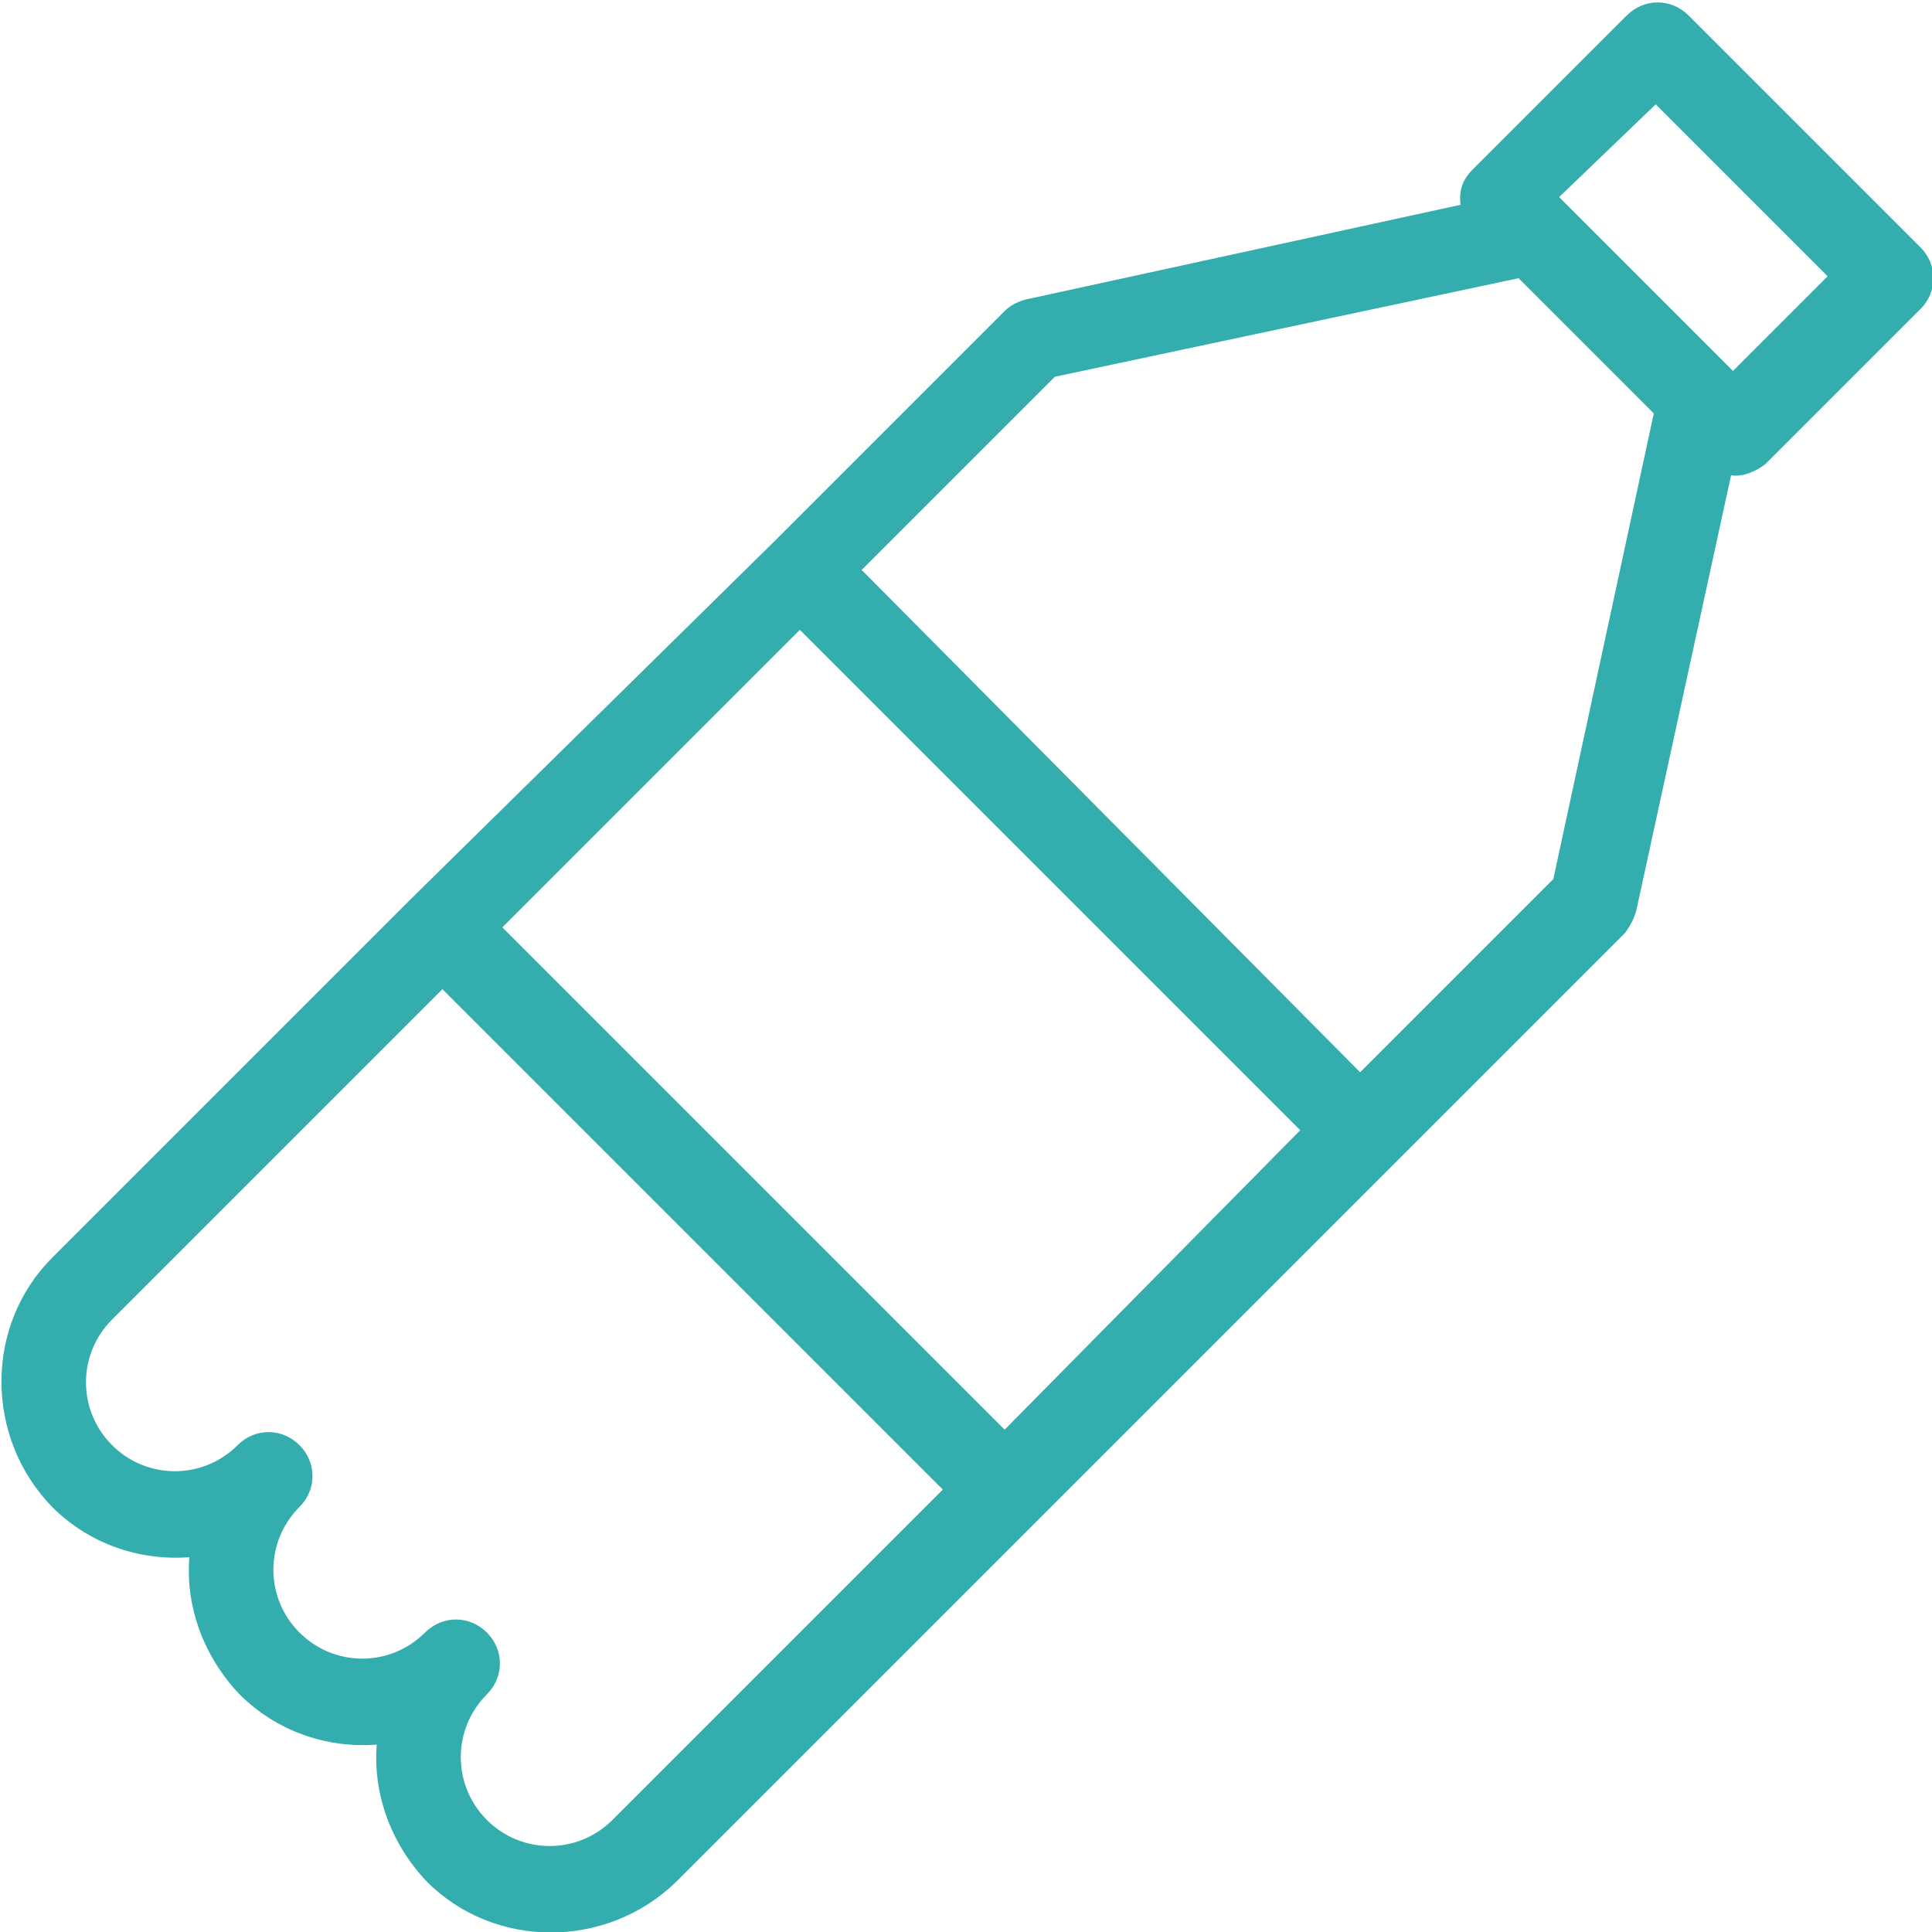
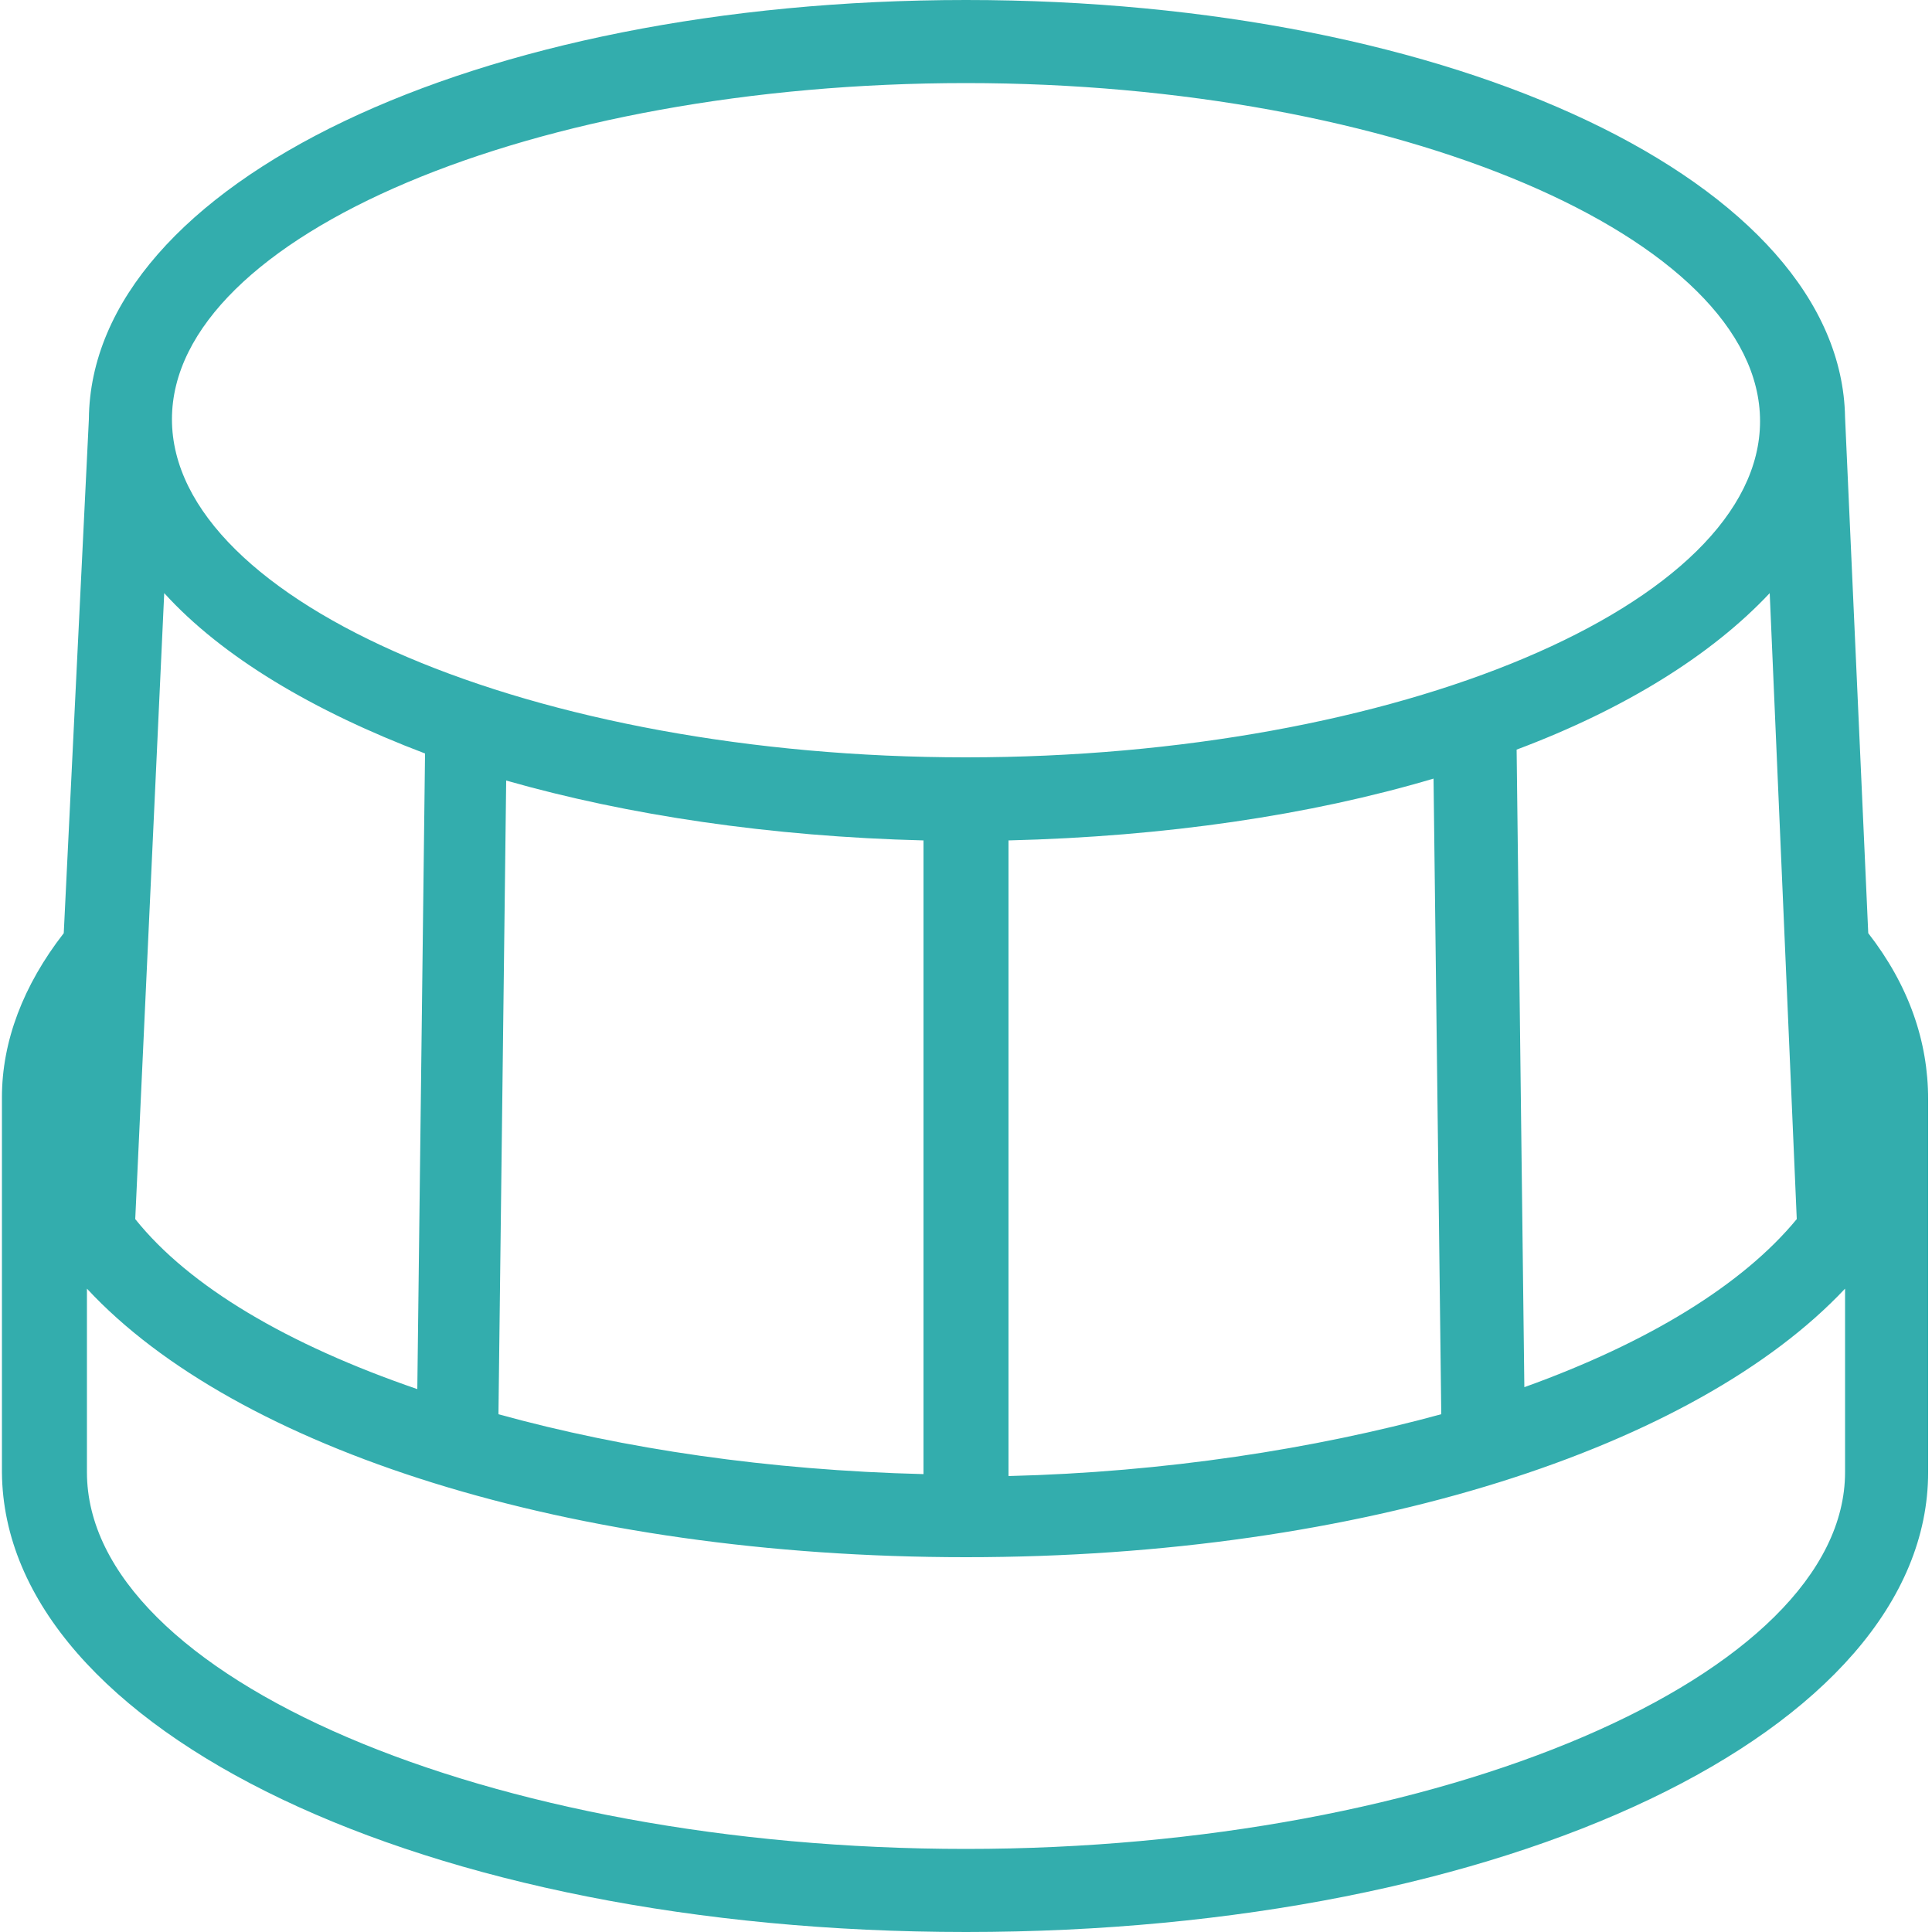
<svg xmlns="http://www.w3.org/2000/svg" version="1.1" id="Layer_1" x="0px" y="0px" viewBox="0 0 100 100" style="enable-background:new 0 0 100 100;" xml:space="preserve">
  <style type="text/css">
	.st0{fill:#33ADAD;}
</style>
-   <g>
-     <path class="st0" d="M84.7,47.1l4.9-22.5c0.6,0.1,1.3-0.2,1.8-0.6l8-8c0.9-0.9,0.9-2.3,0-3.2l-12-12c-0.9-0.9-2.3-0.9-3.2,0l-8,8   c-0.5,0.5-0.7,1.1-0.6,1.8l-22.5,4.9c-0.4,0.1-0.8,0.3-1.1,0.6l-12,12L21.3,46.5L2.7,65.1c-3.5,3.5-3.5,9.3,0,12.9   c1.9,1.9,4.5,2.8,7.1,2.6c-0.2,2.5,0.7,5.1,2.6,7.1c1.9,1.9,4.5,2.8,7.1,2.6c-0.2,2.5,0.7,5.1,2.6,7.1c3.5,3.5,9.3,3.5,12.9,0   l18.6-18.6l18.5-18.5l12-12C84.4,47.9,84.6,47.5,84.7,47.1z M85.7,5.4l8.9,8.9l-4.9,4.9l-0.1-0.1l-8.8-8.8l-0.1-0.1L85.7,5.4   L85.7,5.4z M78.6,14.4l7,7l-5.2,24.1l-10,10L44.6,29.5l10-10L78.6,14.4z M52,74L26,48l15.4-15.4l25.9,25.9L52,74z M25.2,94.2   c-1.8-1.8-1.8-4.7,0-6.5c0.9-0.9,0.9-2.3,0-3.2c-0.9-0.9-2.3-0.9-3.2,0c-1.8,1.8-4.7,1.8-6.5,0c-1.8-1.8-1.8-4.7,0-6.5   c0.9-0.9,0.9-2.3,0-3.2c-0.9-0.9-2.3-0.9-3.2,0c-1.8,1.8-4.7,1.8-6.5,0C4,73,4,70.1,5.8,68.3l17.1-17.1l25.9,25.9L31.7,94.2   C29.9,96,27,96,25.2,94.2z" />
-   </g>
+   <path class="st0" d="M96.7,48.3l-1.2-26.7l0,0C95.3,9.5,75.4,0,50,0C24.6,0,4.7,9.5,4.6,21.7l0,0L3.3,48.3c-2.1,2.7-3.2,5.6-3.2,8.5  v19.4C0.2,89.6,22,100,50,100c28,0,49.8-10.4,49.8-23.8V56.9C99.8,53.9,98.8,51,96.7,48.3z M8.5,30.7c3,3.3,7.7,6.1,13.5,8.3  l-0.4,32.9C14.9,69.6,9.8,66.6,7,63.1L8.5,30.7z M26.2,40.4c6.3,1.8,13.7,2.9,21.6,3.1v32.8c-8-0.2-15.5-1.3-22-3.1L26.2,40.4z   M52.2,43.5c8.1-0.2,15.6-1.3,22-3.2l0.4,32.9c-6.6,1.8-14.3,3-22.4,3.2V43.5z M78.9,71.8l-0.4-33c5.6-2.1,10.1-4.9,13.1-8.1  L93,63.1C90.2,66.5,85.3,69.5,78.9,71.8z M50,4.3c22.3,0,41.1,8,41.1,17.5S72.3,39.2,50,39.2c-22.3,0-41.1-8-41.1-17.5  S27.7,4.3,50,4.3z M95.5,76.2c0,10.5-20.9,19.5-45.5,19.5c-24.7,0-45.5-8.9-45.5-19.5v-9.5c7.7,8.3,25,13.9,45.5,13.9  c20.6,0,37.8-5.7,45.5-13.9V76.2z" />
</svg>
